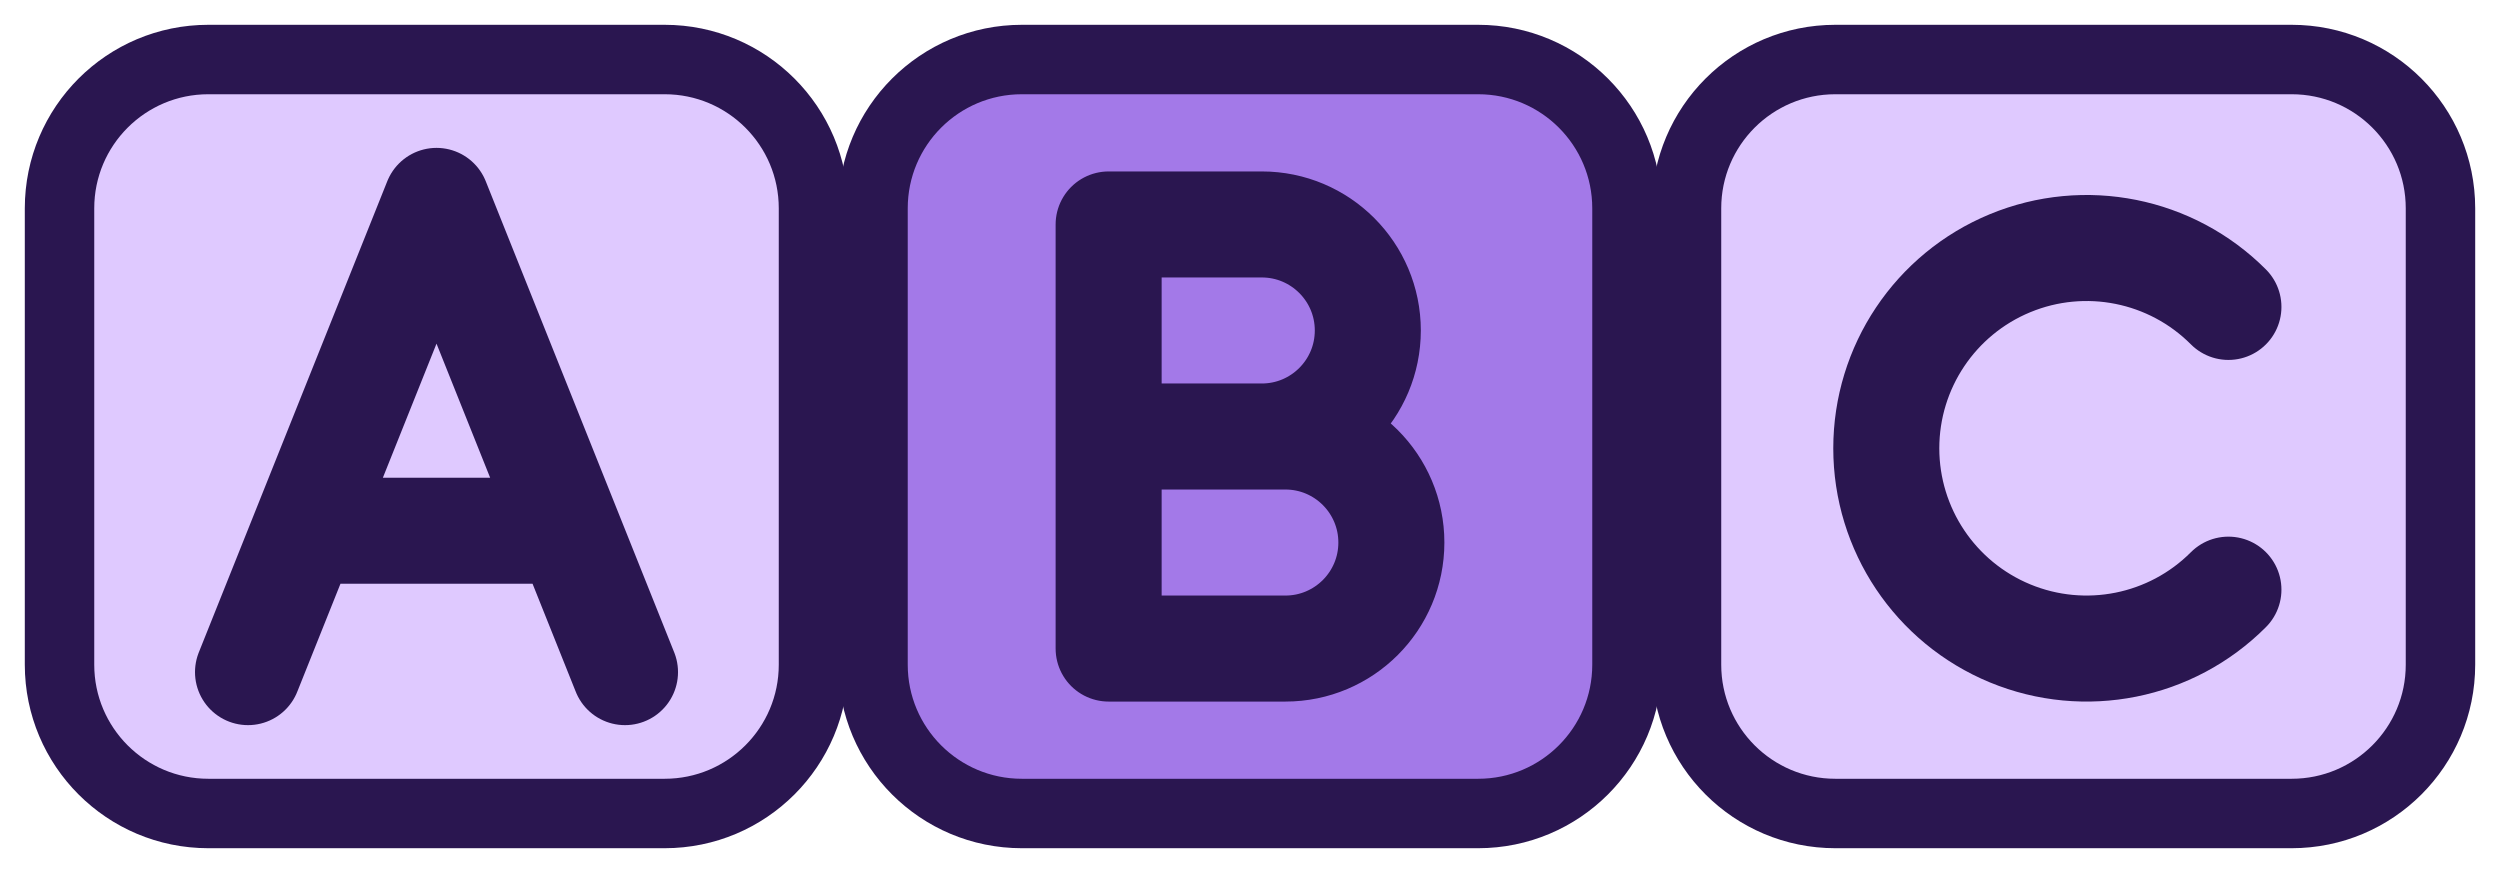
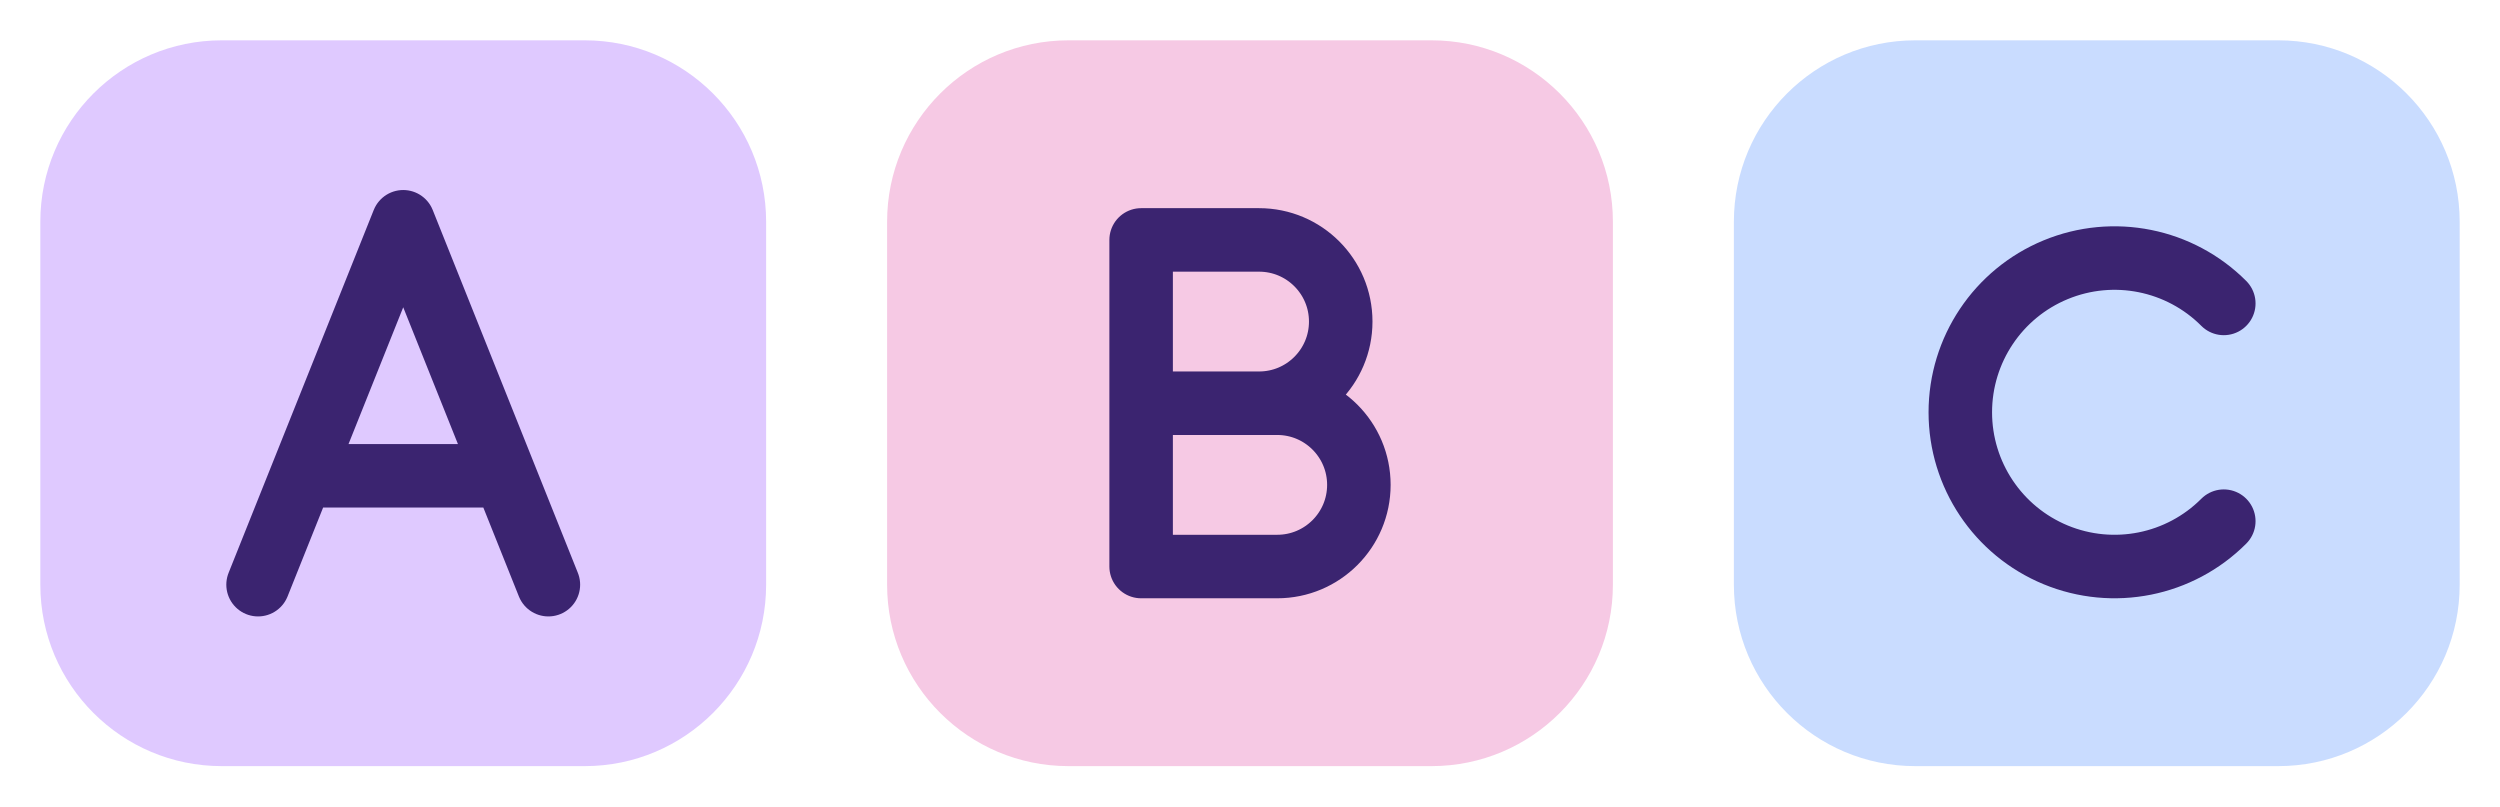
- <svg xmlns="http://www.w3.org/2000/svg" viewBox="0 0 252 88">
-   <rect x="6" y="6" width="76" height="76" rx="15" fill="#dfc9ff" stroke="#2a1650" stroke-width="7" stroke-linejoin="round" stroke-linecap="round" />
-   <path d="M16 52 L32 12 L48 52 M21 40 H43" transform="translate(6 6) scale(1.1875)" stroke="#2a1650" stroke-width="9" fill="none" stroke-linecap="round" stroke-linejoin="round" />
-   <rect x="88" y="6" width="76" height="76" rx="15" fill="#a379e8" stroke="#2a1650" stroke-width="7" stroke-linejoin="round" stroke-linecap="round" />
-   <path d="M20 14 V50 H35 A9 9 0 0 0 35 32 H20 M20 14 H33 A9 9 0 0 1 33 32" transform="translate(88 6) scale(1.1875)" stroke="#2a1650" stroke-width="9" fill="none" stroke-linecap="round" stroke-linejoin="round" />
-   <rect x="170" y="6" width="76" height="76" rx="15" fill="#dfc9ff" stroke="#2a1650" stroke-width="7" stroke-linejoin="round" stroke-linecap="round" />
-   <path d="M46 21 A17 17 0 1 0 46 45" transform="translate(170 6) scale(1.1875)" stroke="#2a1650" stroke-width="9" fill="none" stroke-linecap="round" stroke-linejoin="round" />
+ <svg xmlns="http://www.w3.org/2000/svg" viewBox="0 0 248 80">
+   <rect x="4" y="4" width="72" height="72" rx="18" fill="#dfc9ff" />
+   <path d="M16 52 L32 12 L48 52 M21 40 H43" transform="translate(11.2 11.2) scale(0.9)" stroke="#3b2470" stroke-width="7" fill="none" stroke-linecap="round" stroke-linejoin="round" />
+   <rect x="88" y="4" width="72" height="72" rx="18" fill="#f6c9e4" />
+   <path d="M20 14 V50 H35 A9 9 0 0 0 35 32 H20 M20 14 H33 A9 9 0 0 1 33 32" transform="translate(95.2 11.2) scale(0.9)" stroke="#3b2470" stroke-width="7" fill="none" stroke-linecap="round" stroke-linejoin="round" />
+   <rect x="172" y="4" width="72" height="72" rx="18" fill="#c9dcff" />
+   <path d="M46 21 A17 17 0 1 0 46 45" transform="translate(179.2 11.2) scale(0.9)" stroke="#3b2470" stroke-width="7" fill="none" stroke-linecap="round" stroke-linejoin="round" />
</svg>
